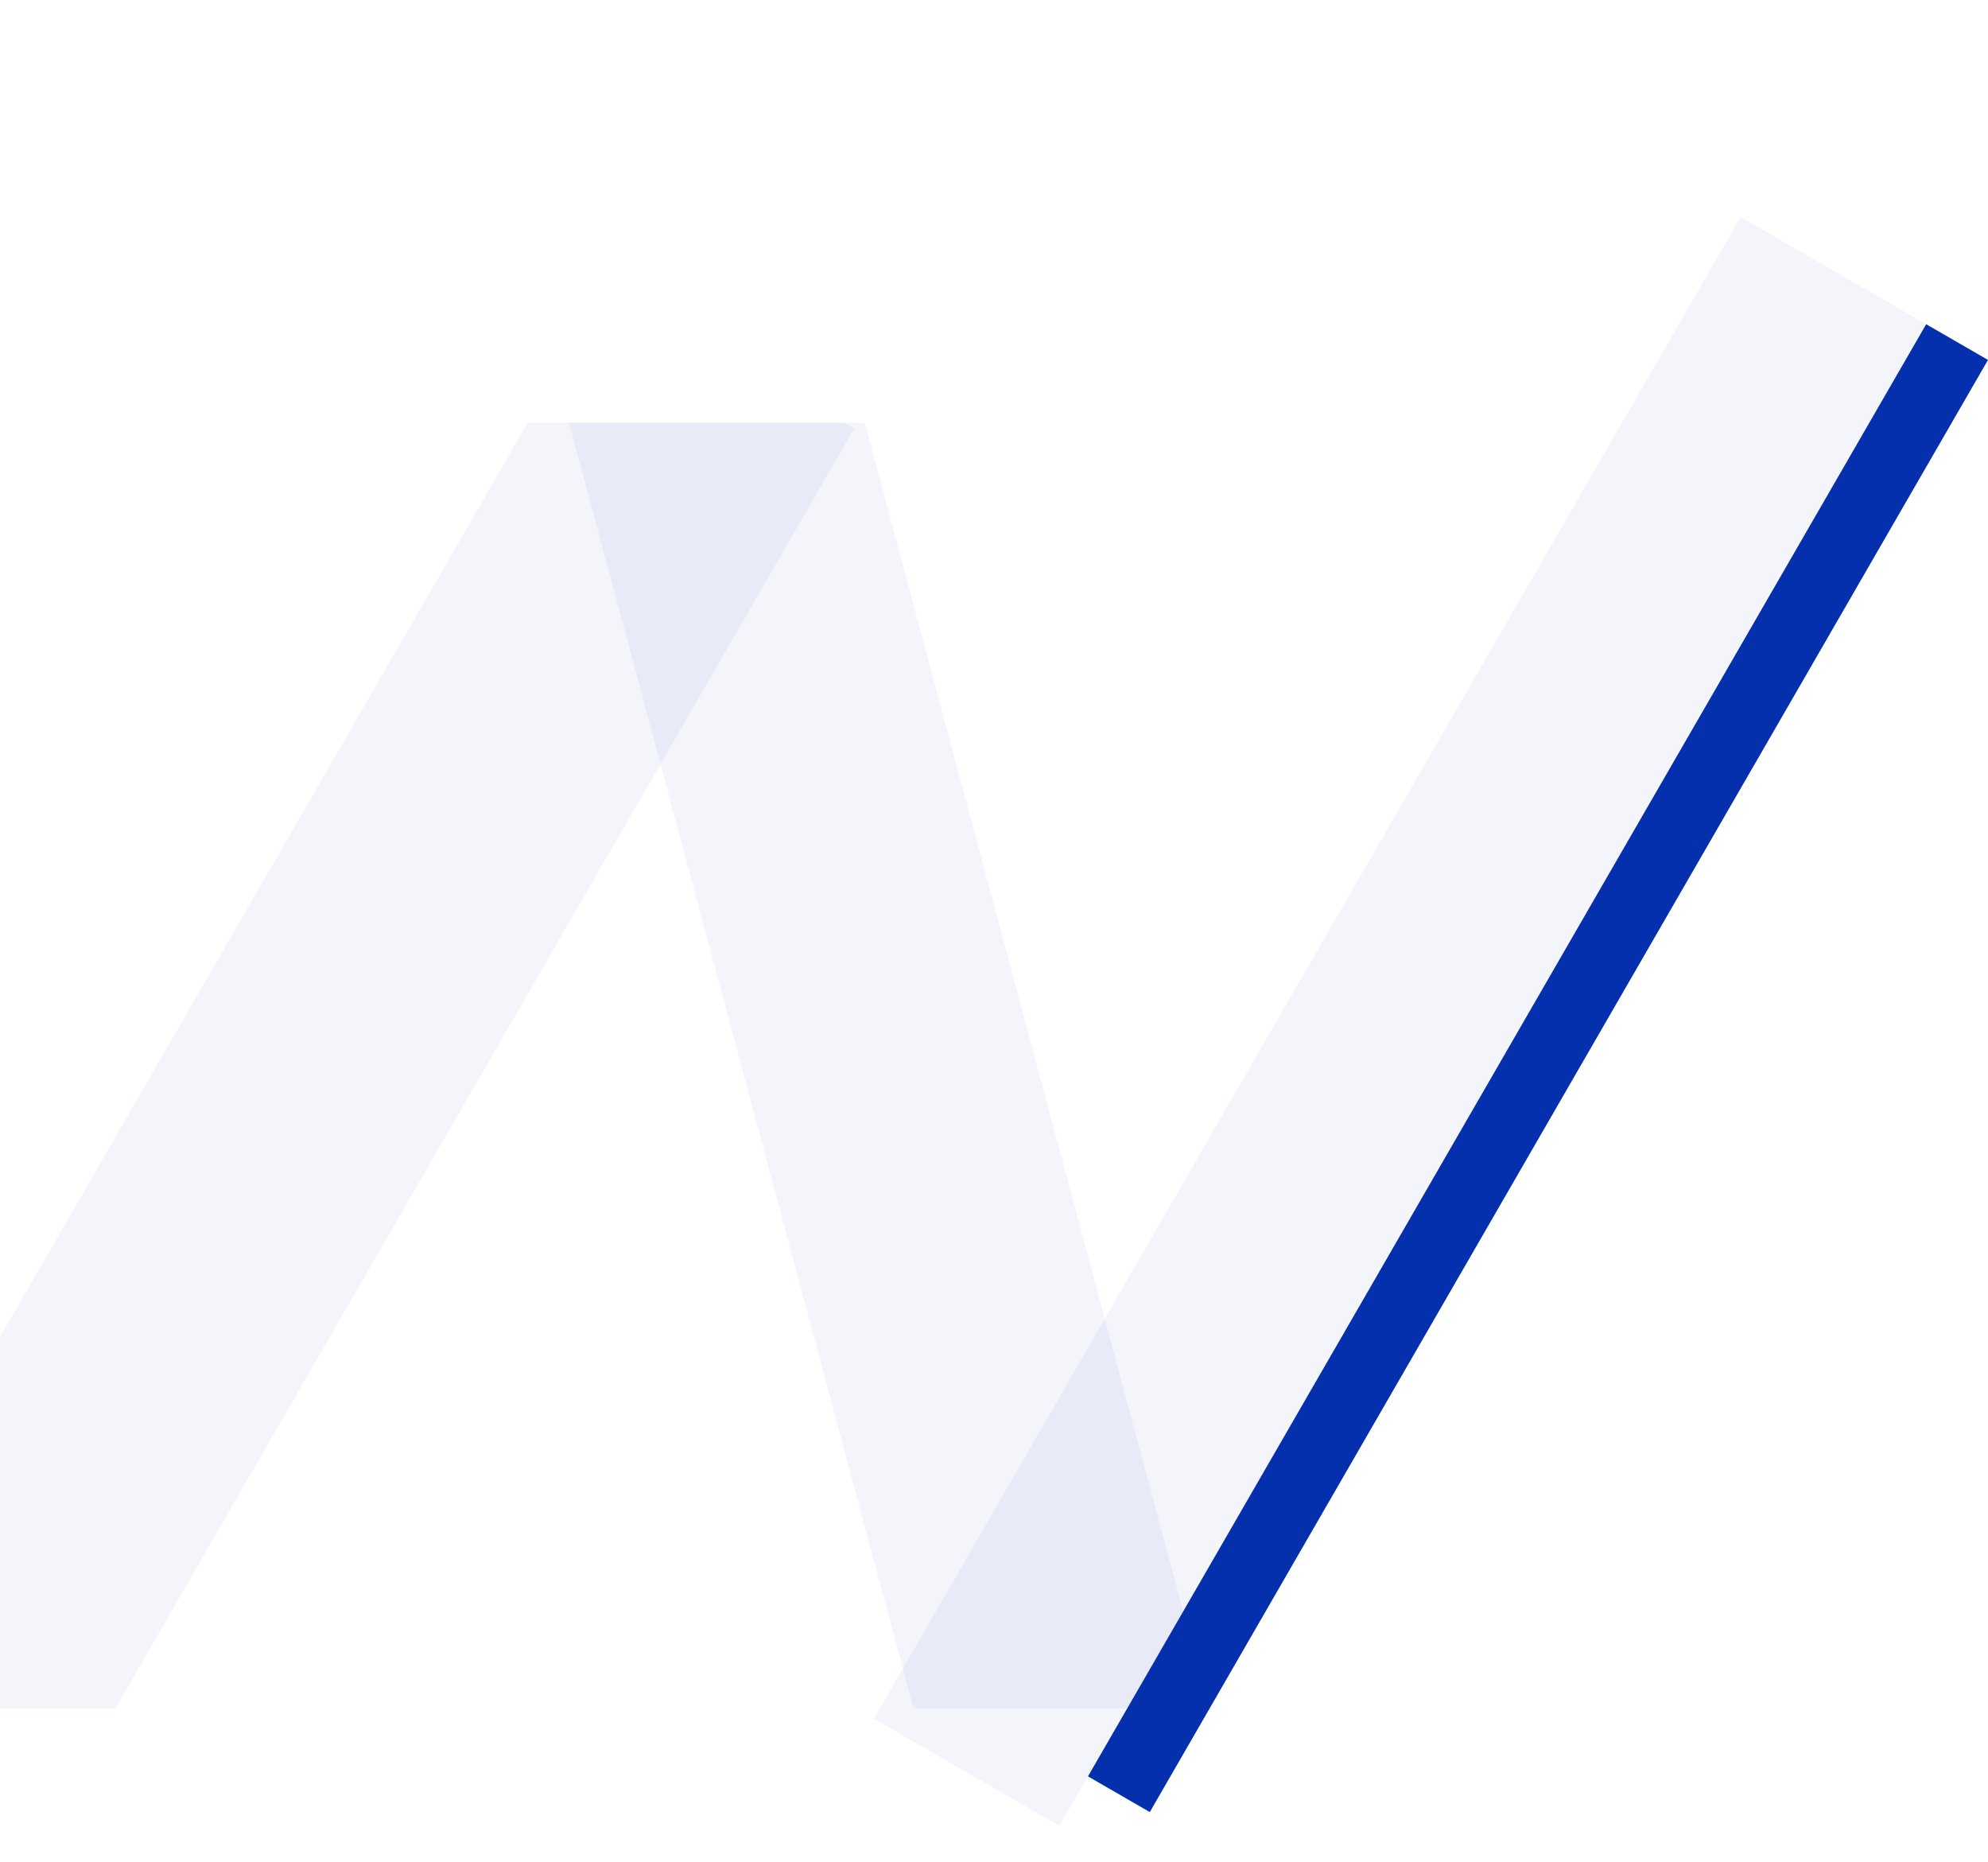
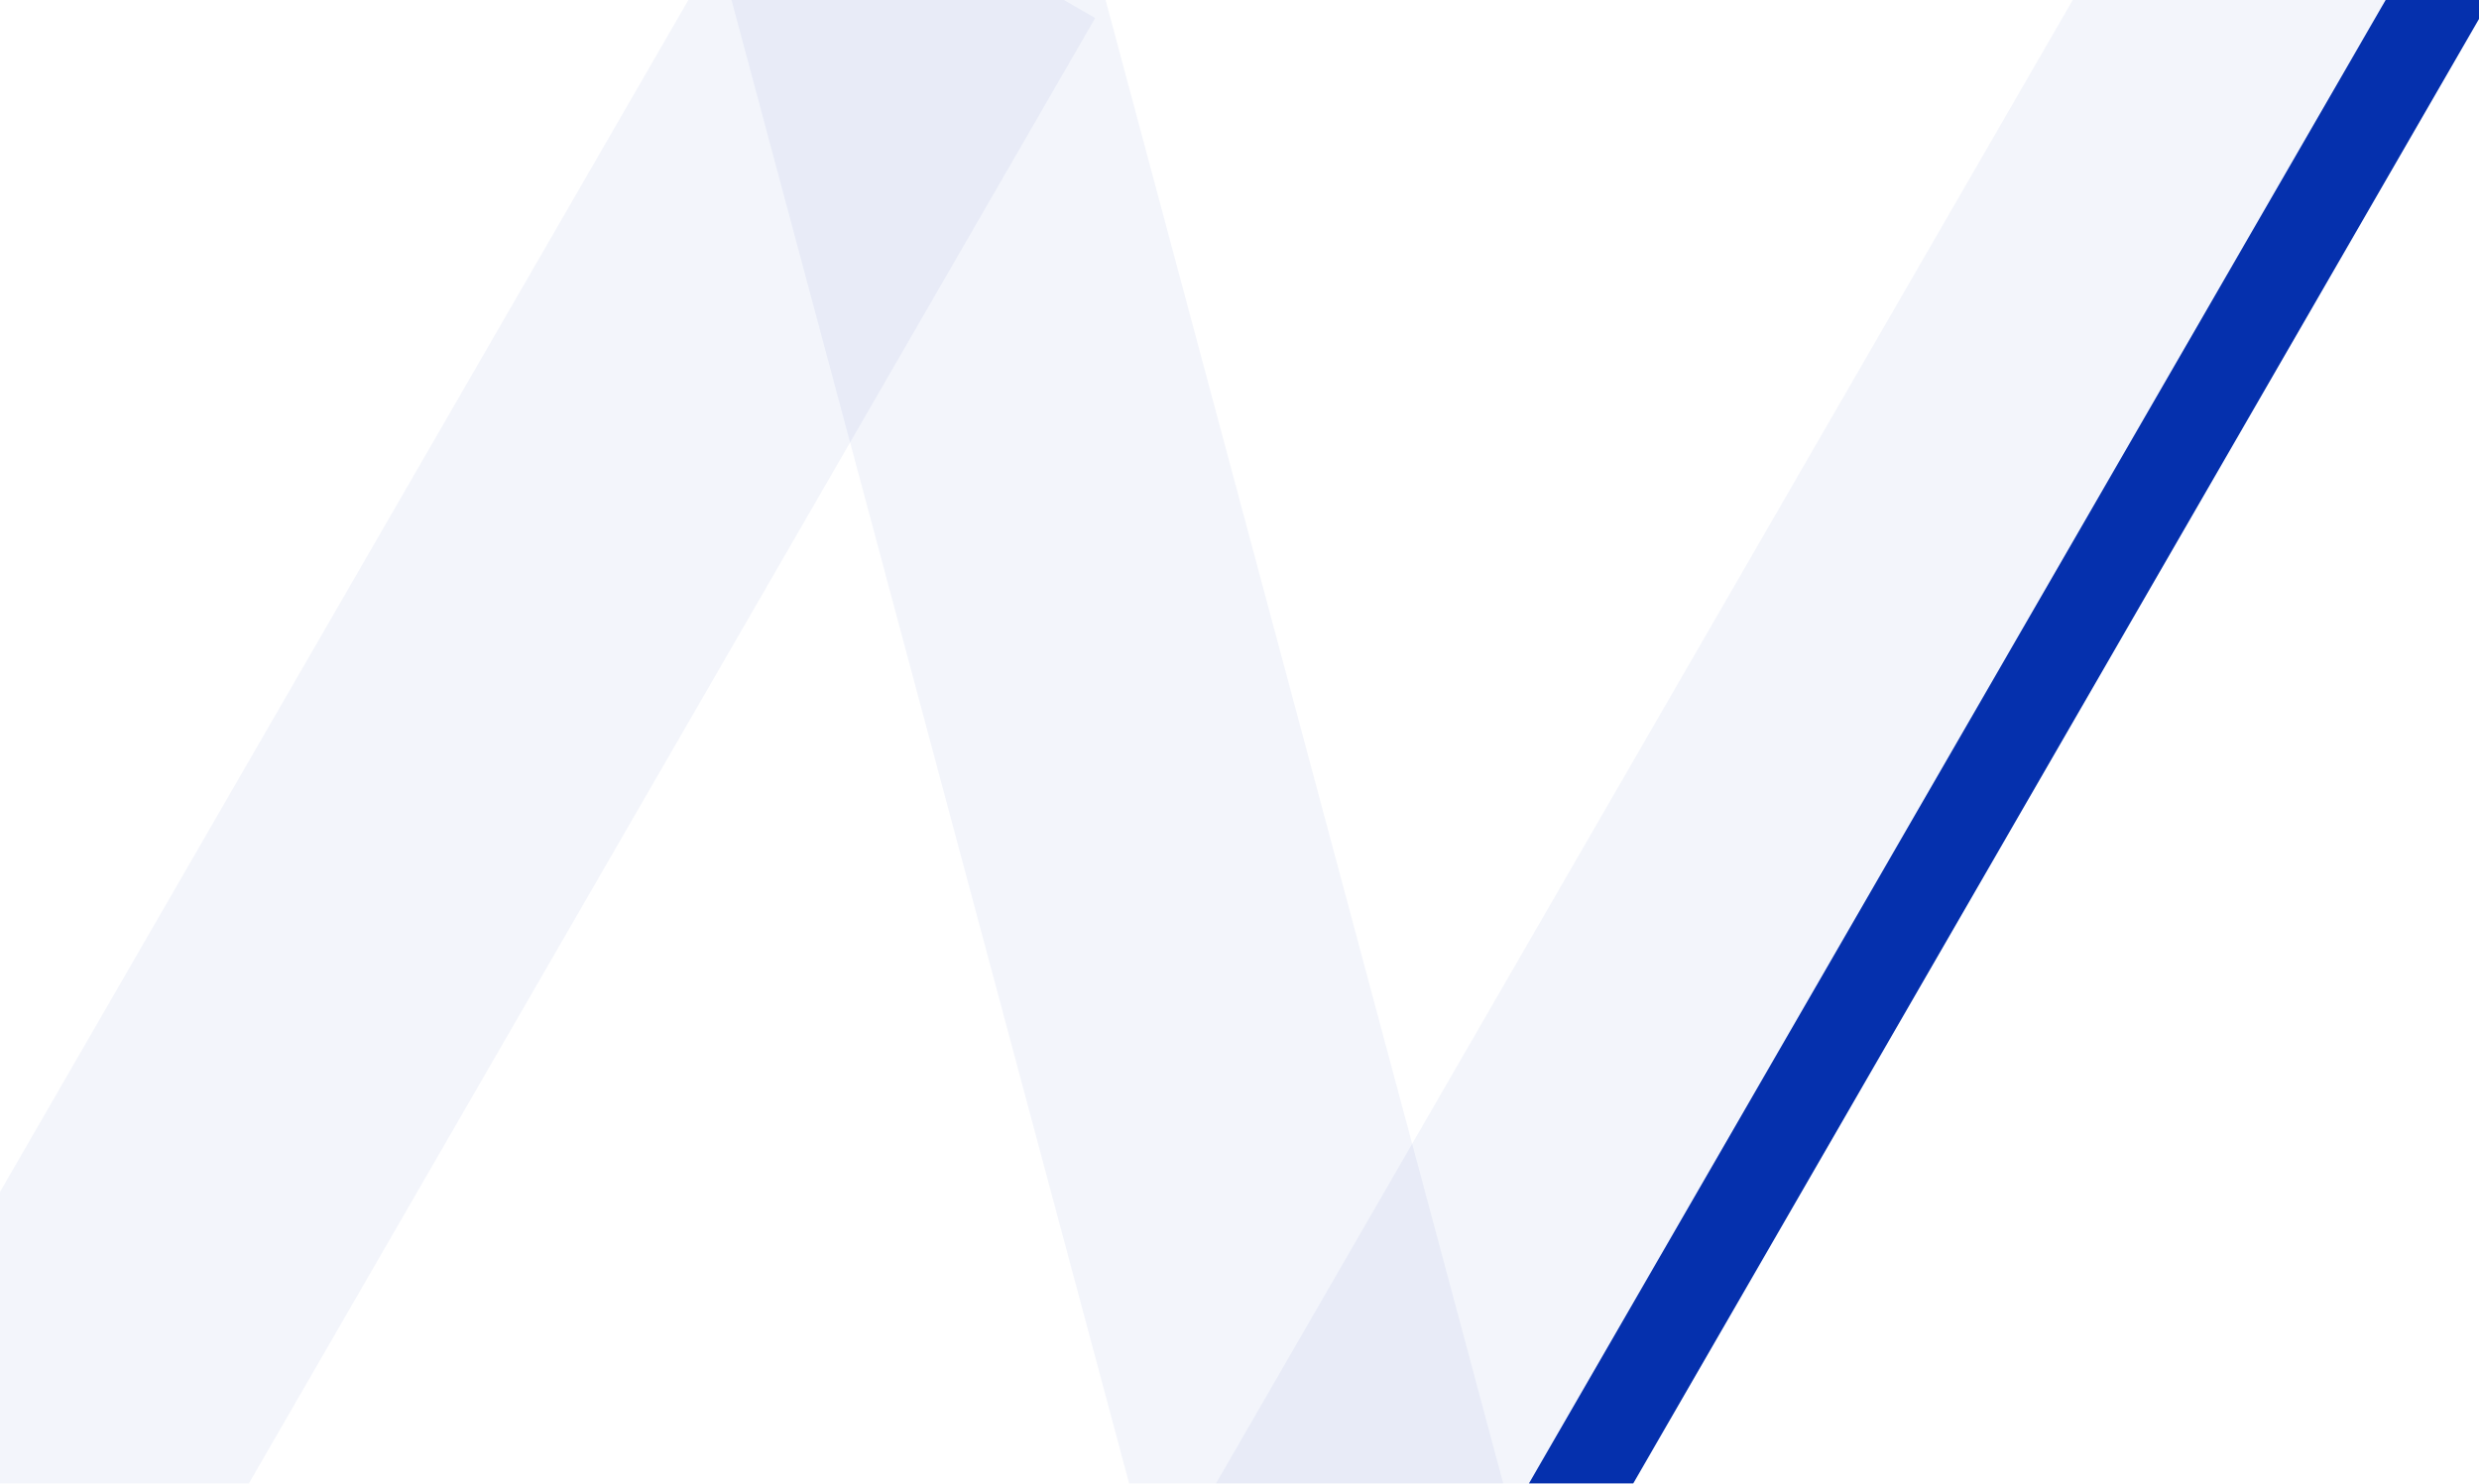
- <svg xmlns="http://www.w3.org/2000/svg" width="696.103" height="651.677" id="screenshot-9695d23a-b816-8013-8006-ce119e3cf58e" viewBox="0 -76 696.103 651.677" fill="none" version="1.1">
-   <g id="shape-9695d23a-b816-8013-8006-ce119e3cf58e">
-     <g class="frame-container-wrapper">
-       <g class="frame-container-blur">
-         <g class="frame-container-shadows">
-           <g fill="none">
-             <g class="fills" id="fills-9695d23a-b816-8013-8006-ce119e3cf58e">
-               <rect rx="0" ry="0" x="0" y="0" width="696.103" height="575.677" transform="matrix(1, 0, 0, 1, 0, 0)" class="frame-background" />
-             </g>
-             <g class="frame-children">
-               <g id="shape-eb70a945-e9dd-8007-8006-aedbc72f6ced">
-                 <g class="fills" id="fills-eb70a945-e9dd-8007-8006-aedbc72f6ced">
-                   <rect rx="0" ry="0" x="313.124" y="-56.942" transform="matrix(0.866025, 0.5, -0.5, 0.866025, 179.3555, -183.2485)" width="237" height="600" style="fill: rgb(255, 255, 255); fill-opacity: 1;" />
+ <svg xmlns="http://www.w3.org/2000/svg" width="686.103" height="410.677" version="1.1" fill="none">
+   <defs>
+     <clipPath id="crop-bottom-10px">
+       <rect x="0" y="0" width="686.103" height="410.677" />
+     </clipPath>
+   </defs>
+   <g clip-path="url(#crop-bottom-10px)">
+     <g id="shape-9695d23a-b816-8013-8006-ce119e3cf58e">
+       <g id="svg_1" class="frame-container-wrapper">
+         <g id="svg_2" class="frame-container-blur">
+           <g id="svg_3" class="frame-container-shadows">
+             <g id="svg_4" fill="none">
+               <g id="fills-9695d23a-b816-8013-8006-ce119e3cf58e" class="fills">
+                 <rect id="svg_5" class="frame-background" height="575.677" width="696.103" y="-79" x="-6" />
+               </g>
+               <g id="svg_6" class="frame-children">
+                 <g id="shape-eb70a945-e9dd-8007-8006-aedbc72f6ced">
+                   <g id="fills-eb70a945-e9dd-8007-8006-aedbc72f6ced" class="fills">
+                     <rect id="svg_7" fill=" rgb(255, 255, 255)" height="600" width="237" transform="matrix(0.866025, 0.5, -0.5, 0.866025, 179.355, -183.248)" y="-118.698" x="282.088" />
+                   </g>
                </g>
-               </g>
-               <g id="shape-eb70a945-e9dd-8007-8006-aed96088d568">
-                 <defs>
-                   <clipPath id="frame-clip-eb70a945-e9dd-8007-8006-aed96088d568-render-3" class="frame-clip frame-clip-def">
-                     <rect rx="0" ry="0" x="0" y="72" width="425" height="450" transform="matrix(1, 0, 0, 1, 0, 0)" />
-                   </clipPath>
-                 </defs>
-                 <g class="frame-container-wrapper">
-                   <g class="frame-container-blur">
-                     <g class="frame-container-shadows">
-                       <g clip-path="url(#frame-clip-eb70a945-e9dd-8007-8006-aed96088d568-render-3)" fill="none">
-                         <g class="fills" id="fills-eb70a945-e9dd-8007-8006-aed96088d568">
-                           <rect width="425" height="450" class="frame-background" x="0" transform="matrix(1, 0, 0, 1, 0, 0)" style="fill: rgb(255, 255, 255); fill-opacity: 1;" ry="0" rx="0" y="72" />
-                         </g>
-                         <g class="frame-children">
-                           <g id="shape-eb70a945-e9dd-8007-8006-aedc573eb443">
-                             <g class="fills" id="fills-eb70a945-e9dd-8007-8006-aedc573eb443">
-                               <path d="M192,44.882L288.593,19L424.473,526.111L327.88,551.993L192,44.882" style="fill: rgb(5, 48, 173); fill-opacity: 0.05;" />
+                 <g id="shape-eb70a945-e9dd-8007-8006-aed96088d568">
+                   <defs transform="translate(4, -69)">
+                     <clipPath class="frame-clip frame-clip-def" id="frame-clip-eb70a945-e9dd-8007-8006-aed96088d568-render-3">
+                       <rect id="svg_8" height="420" width="425" y="-7" x="-6" />
+                     </clipPath>
+                   </defs>
+                   <g id="svg_9" class="frame-container-wrapper">
+                     <g id="svg_10" class="frame-container-blur">
+                       <g id="svg_11" class="frame-container-shadows">
+                         <g id="svg_12" fill="none" clip-path="url(#frame-clip-eb70a945-e9dd-8007-8006-aed96088d568-render-3)">
+                           <g id="fills-eb70a945-e9dd-8007-8006-aed96088d568" class="fills">
+                             <rect id="svg_13" fill=" rgb(255, 255, 255)" y="-7" x="-6" class="frame-background" height="420" width="425" />
+                           </g>
+                           <g id="svg_14" class="frame-children">
+                             <g id="shape-eb70a945-e9dd-8007-8006-aedc573eb443">
+                               <g id="fills-eb70a945-e9dd-8007-8006-aedc573eb443" class="fills">
+                                 <path id="svg_15" fill-opacity="0.05" fill=" rgb(5, 48, 173)" d="m196,-24.118l96.593,-25.882l135.88,507.111l-96.593,25.882l-135.88,-507.111" />
+                               </g>
                            </g>
-                           </g>
-                           <g id="shape-eb70a945-e9dd-8007-8006-aedcb80560d4">
-                             <g class="fills" id="fills-eb70a945-e9dd-8007-8006-aedcb80560d4">
-                               <rect rx="0" ry="0" x="69.551" y="12.492" transform="matrix(0.866025, 0.5, -0.5, 0.866025, 158.5128, -21.59396)" width="100" height="545" style="fill: rgb(5, 48, 173); fill-opacity: 0.05;" />
+                             <g id="shape-eb70a945-e9dd-8007-8006-aedcb80560d4">
+                               <g id="fills-eb70a945-e9dd-8007-8006-aedcb80560d4" class="fills">
+                                 <rect id="svg_16" fill-opacity="0.05" fill=" rgb(5, 48, 173)" height="545" width="100" transform="matrix(0.866025, 0.5, -0.5, 0.866025, 158.513, -21.594)" y="-49.264" x="38.515" />
+                               </g>
                            </g>
                          </g>
                        </g>
                      </g>
                    </g>
                  </g>
                </g>
-               </g>
-               <g id="shape-eb70a945-e9dd-8007-8006-aedb36dbc9dd" rx="0" ry="0">
-                 <g id="shape-eb70a945-e9dd-8007-8006-aedaf7a8e73d">
-                   <g class="fills" id="fills-eb70a945-e9dd-8007-8006-aedaf7a8e73d">
-                     <path d="M609.5,0L674.452,37.5L581.214,198.992L370.952,563.177L306,525.677L609.5,0" style="fill: rgb(5, 48, 173); fill-opacity: 0.05;" />
+                 <g id="shape-eb70a945-e9dd-8007-8006-aedb36dbc9dd">
+                   <g id="shape-eb70a945-e9dd-8007-8006-aedaf7a8e73d">
+                     <g id="fills-eb70a945-e9dd-8007-8006-aedaf7a8e73d" class="fills">
+                       <path id="svg_17" fill-opacity="0.05" fill=" rgb(5, 48, 173)" d="m613.5,-69l64.952,37.5l-93.238,161.492l-210.262,364.185l-64.952,-37.5l303.5,-525.677" />
+                     </g>
                  </g>
-                 </g>
-                 <g id="shape-eb70a945-e9dd-8007-8006-aedb13a6d77f">
-                   <g class="fills" id="fills-eb70a945-e9dd-8007-8006-aedb13a6d77f">
-                     <rect rx="0" ry="0" x="526.027" y="4.428" transform="matrix(0.866025, 0.5, -0.5, 0.866025, 221.1132, -229.3488)" width="25" height="587" style="fill: rgb(5, 48, 173); fill-opacity: 1;" />
+                   <g id="shape-eb70a945-e9dd-8007-8006-aedb13a6d77f">
+                     <g id="fills-eb70a945-e9dd-8007-8006-aedb13a6d77f" class="fills">
+                       <rect id="svg_18" fill=" rgb(5, 48, 173)" height="587" width="25" transform="matrix(0.866025, 0.5, -0.5, 0.866025, 221.113, -229.349)" y="-57.327" x="494.991" />
+                     </g>
                  </g>
                </g>
              </g>
            </g>
          </g>
        </g>
      </g>
    </g>
  </g>
</svg>
